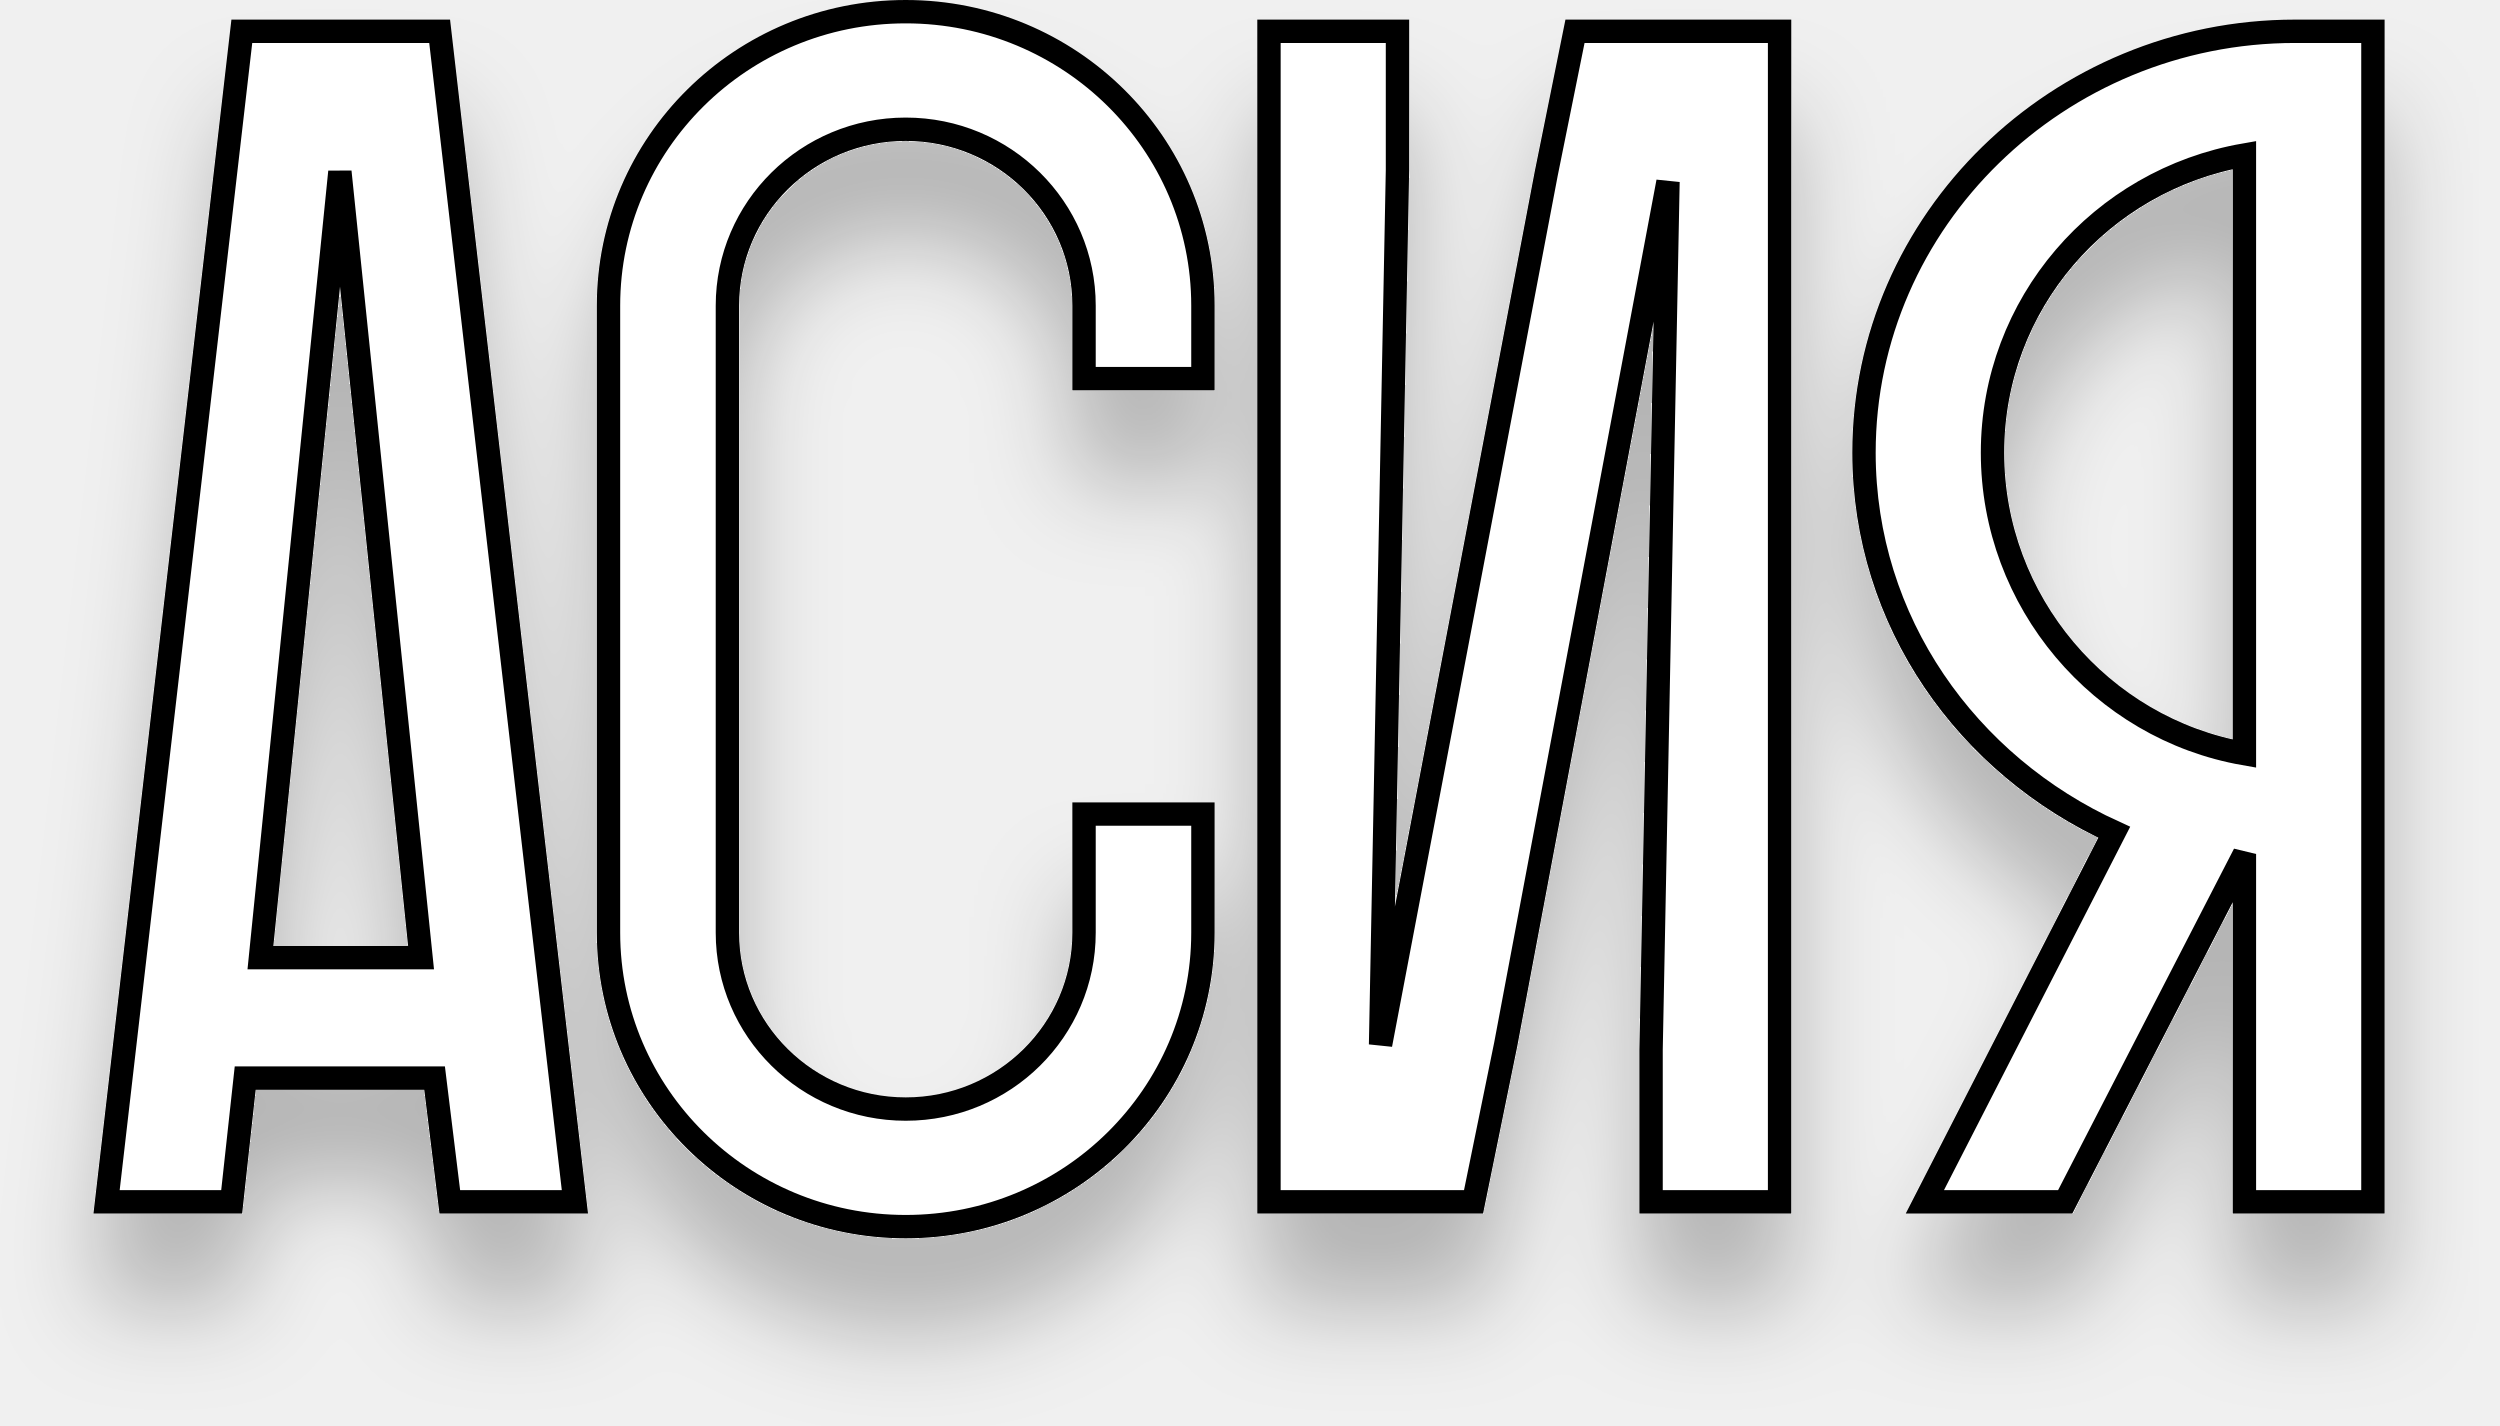
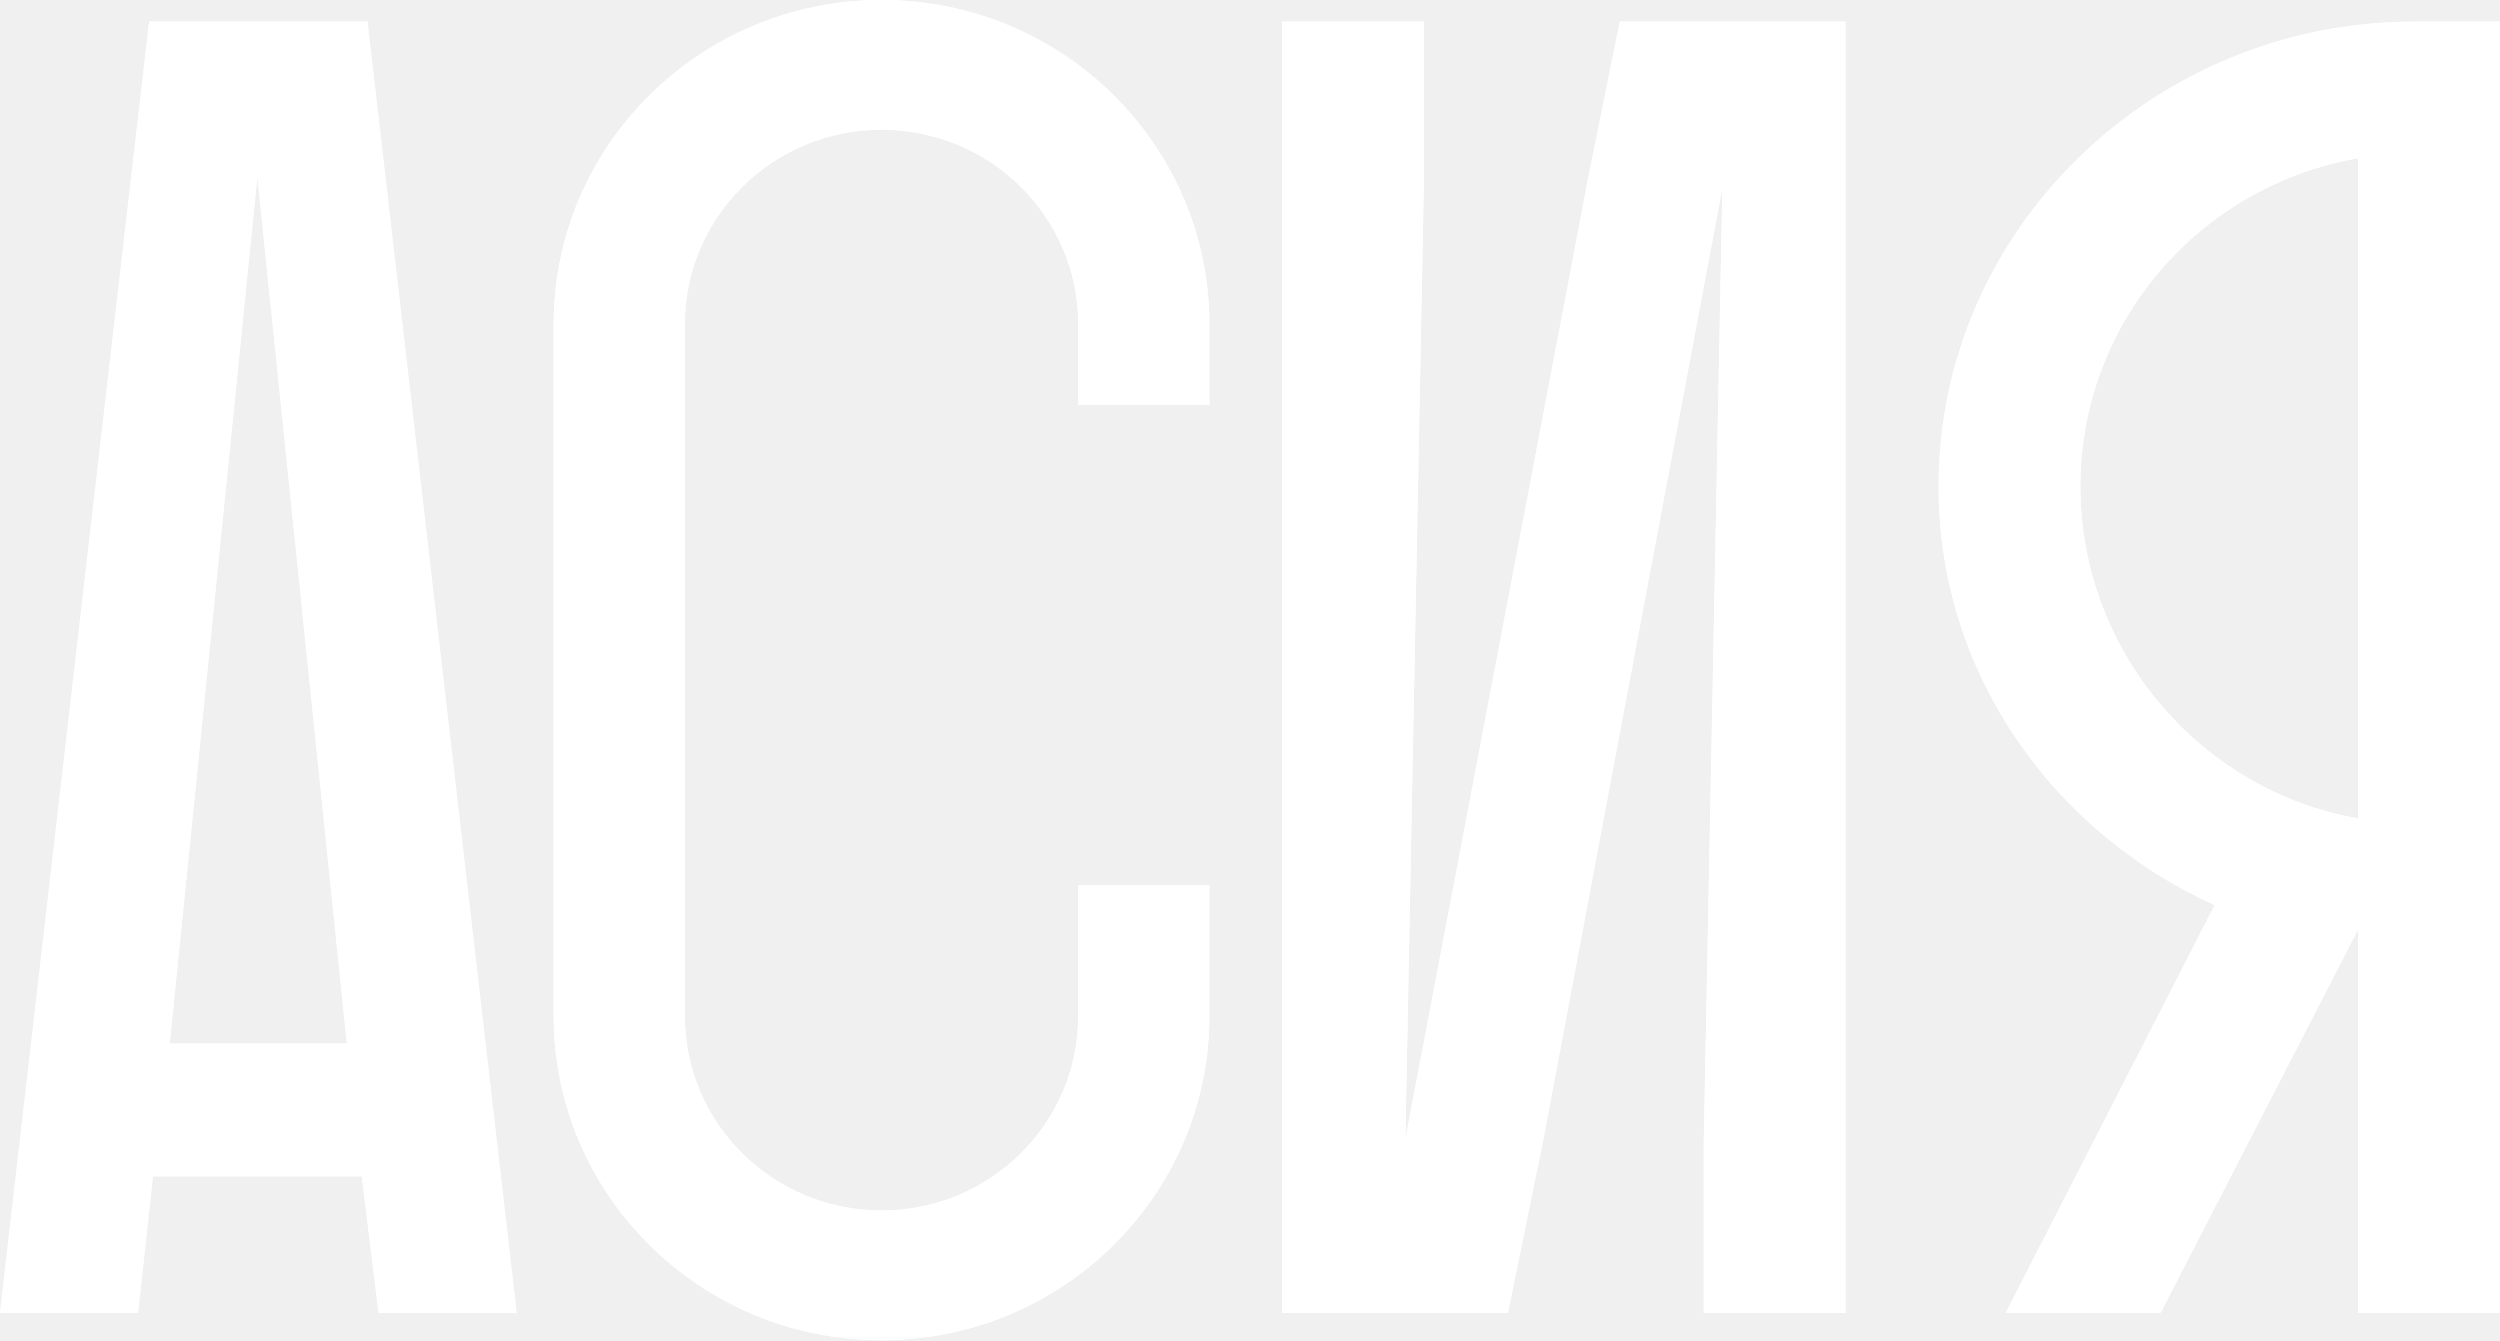
- <svg xmlns="http://www.w3.org/2000/svg" width="107" height="61" viewBox="0 0 107 61" fill="none">
-   <g filter="url(#filter0_d_42_106)">
-     <path d="M10.35 1.339H18.817L24.606 51.438H19.251L18.6 46.142H10.495L9.916 51.438H4.561L10.35 1.339ZM14.547 7.351L11.146 40.988H18.021L14.547 7.351Z" fill="white" />
-     <path d="M54.312 1.339H59.812V7.279L59.088 44.71L66.18 7.422L67.41 1.339H76.166V51.438H70.666V44.925L71.39 7.78L64.443 44.71L63.068 51.438H54.312V1.339Z" fill="white" />
-     <path d="M101.561 1.339V51.438H96.061V36.551L88.391 51.438H82.384L90.489 35.621C84.194 32.758 79.779 26.603 79.779 19.374C79.779 9.426 88.101 1.339 98.232 1.339H101.561ZM85.279 19.374C85.279 25.744 89.91 31.183 96.061 32.257V6.635C89.91 7.708 85.279 13.005 85.279 19.374Z" fill="white" />
-     <path d="M10.35 1.339H18.817L24.606 51.438H19.251L18.6 46.142H10.495L9.916 51.438H4.561L10.35 1.339ZM14.547 7.351L11.146 40.988H18.021L14.547 7.351Z" fill="white" />
-     <path d="M54.312 1.339H59.812V7.279L59.088 44.71L66.18 7.422L67.41 1.339H76.166V51.438H70.666V44.925L71.39 7.78L64.443 44.71L63.068 51.438H54.312V1.339Z" fill="white" />
-     <path d="M101.561 1.339V51.438H96.061V36.551L88.391 51.438H82.384L90.489 35.621C84.194 32.758 79.779 26.603 79.779 19.374C79.779 9.426 88.101 1.339 98.232 1.339H101.561ZM85.279 19.374C85.279 25.744 89.91 31.183 96.061 32.257V6.635C89.91 7.708 85.279 13.005 85.279 19.374Z" fill="white" />
-     <path d="M46.397 13.081C46.397 8.912 42.98 5.532 38.765 5.532C34.55 5.532 31.133 8.912 31.133 13.081V39.919C31.133 44.088 34.55 47.468 38.765 47.468C42.98 47.468 46.397 44.088 46.397 39.919V34.842H51.485V39.919C51.485 46.867 45.79 52.5 38.765 52.5C31.739 52.5 26.044 46.867 26.044 39.919V13.081C26.044 6.133 31.739 0.5 38.765 0.5C45.79 0.5 51.485 6.133 51.485 13.081V16.205H46.397V13.081Z" fill="white" />
-     <path d="M46.397 13.081C46.397 8.912 42.98 5.532 38.765 5.532C34.55 5.532 31.133 8.912 31.133 13.081V39.919C31.133 44.088 34.55 47.468 38.765 47.468C42.98 47.468 46.397 44.088 46.397 39.919V34.842H51.485V39.919C51.485 46.867 45.79 52.5 38.765 52.5C31.739 52.5 26.044 46.867 26.044 39.919V13.081C26.044 6.133 31.739 0.5 38.765 0.5C45.79 0.5 51.485 6.133 51.485 13.081V16.205H46.397V13.081Z" fill="white" />
-     <path d="M10.35 1.339H18.817L24.606 51.438H19.251L18.6 46.142H10.495L9.916 51.438H4.561L10.35 1.339ZM14.547 7.351L11.146 40.988H18.021L14.547 7.351ZM54.312 1.339H59.812V7.279L59.088 44.71L66.18 7.422L67.41 1.339H76.166V51.438H70.666V44.925L71.39 7.78L64.443 44.71L63.068 51.438H54.312V1.339ZM101.561 1.339V51.438H96.061V36.551L88.391 51.438H82.384L90.489 35.621C84.194 32.758 79.779 26.603 79.779 19.374C79.779 9.426 88.101 1.339 98.232 1.339H101.561ZM85.279 19.374C85.279 25.744 89.91 31.183 96.061 32.257V6.635C89.91 7.708 85.279 13.005 85.279 19.374ZM46.397 13.081C46.397 8.912 42.98 5.532 38.765 5.532C34.55 5.532 31.133 8.912 31.133 13.081V39.919C31.133 44.088 34.55 47.468 38.765 47.468C42.98 47.468 46.397 44.088 46.397 39.919V34.842H51.485V39.919C51.485 46.867 45.79 52.5 38.765 52.5C31.739 52.5 26.044 46.867 26.044 39.919V13.081C26.044 6.133 31.739 0.5 38.765 0.5C45.79 0.5 51.485 6.133 51.485 13.081V16.205H46.397V13.081Z" stroke="black" />
-   </g>
-   <defs>
-     <filter id="filter0_d_42_106" x="0" y="0" width="106.061" height="61" filterUnits="userSpaceOnUse" color-interpolation-filters="sRGB">
-       <feFlood flood-opacity="0" result="BackgroundImageFix" />
-       <feColorMatrix in="SourceAlpha" type="matrix" values="0 0 0 0 0 0 0 0 0 0 0 0 0 0 0 0 0 0 127 0" result="hardAlpha" />
-       <feOffset dy="4" />
-       <feGaussianBlur stdDeviation="2" />
-       <feComposite in2="hardAlpha" operator="out" />
-       <feColorMatrix type="matrix" values="0 0 0 0 0 0 0 0 0 0 0 0 0 0 0 0 0 0 0.25 0" />
-       <feBlend mode="normal" in2="BackgroundImageFix" result="effect1_dropShadow_42_106" />
-       <feBlend mode="normal" in="SourceGraphic" in2="effect1_dropShadow_42_106" result="shape" />
-     </filter>
-   </defs>
+ <svg xmlns="http://www.w3.org/2000/svg" width="97" height="52" viewBox="0 0 97 52" fill="none">
+   <path d="M5.789 0.839H14.256L20.045 50.938H14.69L14.039 45.642H5.934L5.355 50.938H0L5.789 0.839ZM9.986 6.851L6.585 40.488H13.46L9.986 6.851Z" fill="white" />
+   <path d="M49.751 0.839H55.251V6.779L54.527 44.21L61.619 6.922L62.849 0.839H71.605V50.938H66.105V44.425L66.829 7.28L59.882 44.21L58.507 50.938H49.751V0.839Z" fill="white" />
+   <path d="M97 0.839V50.938H91.5V36.051L83.83 50.938H77.823L85.928 35.121C79.632 32.258 75.218 26.103 75.218 18.874C75.218 8.926 83.54 0.839 93.671 0.839H97ZM80.718 18.874C80.718 25.244 85.349 30.683 91.5 31.757V6.135C85.349 7.208 80.718 12.505 80.718 18.874Z" fill="white" />
+   <path d="M5.789 0.839H14.256L20.045 50.938H14.69L14.039 45.642H5.934L5.355 50.938H0L5.789 0.839ZM9.986 6.851L6.585 40.488H13.46L9.986 6.851Z" fill="white" />
+   <path d="M49.751 0.839H55.251V6.779L54.527 44.21L61.619 6.922L62.849 0.839H71.605V50.938H66.105V44.425L66.829 7.28L59.882 44.21L58.507 50.938H49.751V0.839Z" fill="white" />
+   <path d="M97 0.839V50.938H91.5V36.051L83.83 50.938H77.823L85.928 35.121C79.632 32.258 75.218 26.103 75.218 18.874C75.218 8.926 83.54 0.839 93.671 0.839H97ZM80.718 18.874C80.718 25.244 85.349 30.683 91.5 31.757V6.135C85.349 7.208 80.718 12.505 80.718 18.874Z" fill="white" />
+   <path d="M41.836 12.581C41.836 8.412 38.419 5.032 34.204 5.032C29.988 5.032 26.572 8.412 26.571 12.581V39.419C26.571 43.588 29.988 46.968 34.204 46.968C38.419 46.968 41.836 43.588 41.836 39.419V34.342H46.924V39.419C46.924 46.367 41.229 52 34.204 52C27.178 52 21.483 46.367 21.483 39.419V12.581C21.483 5.633 27.178 0 34.204 0C41.229 0 46.924 5.633 46.924 12.581V15.705H41.836V12.581Z" fill="white" />
+   <path d="M41.836 12.581C41.836 8.412 38.419 5.032 34.204 5.032C29.988 5.032 26.572 8.412 26.571 12.581V39.419C26.571 43.588 29.988 46.968 34.204 46.968C38.419 46.968 41.836 43.588 41.836 39.419V34.342H46.924V39.419C46.924 46.367 41.229 52 34.204 52C27.178 52 21.483 46.367 21.483 39.419V12.581C21.483 5.633 27.178 0 34.204 0C41.229 0 46.924 5.633 46.924 12.581V15.705H41.836V12.581Z" fill="white" />
</svg>
